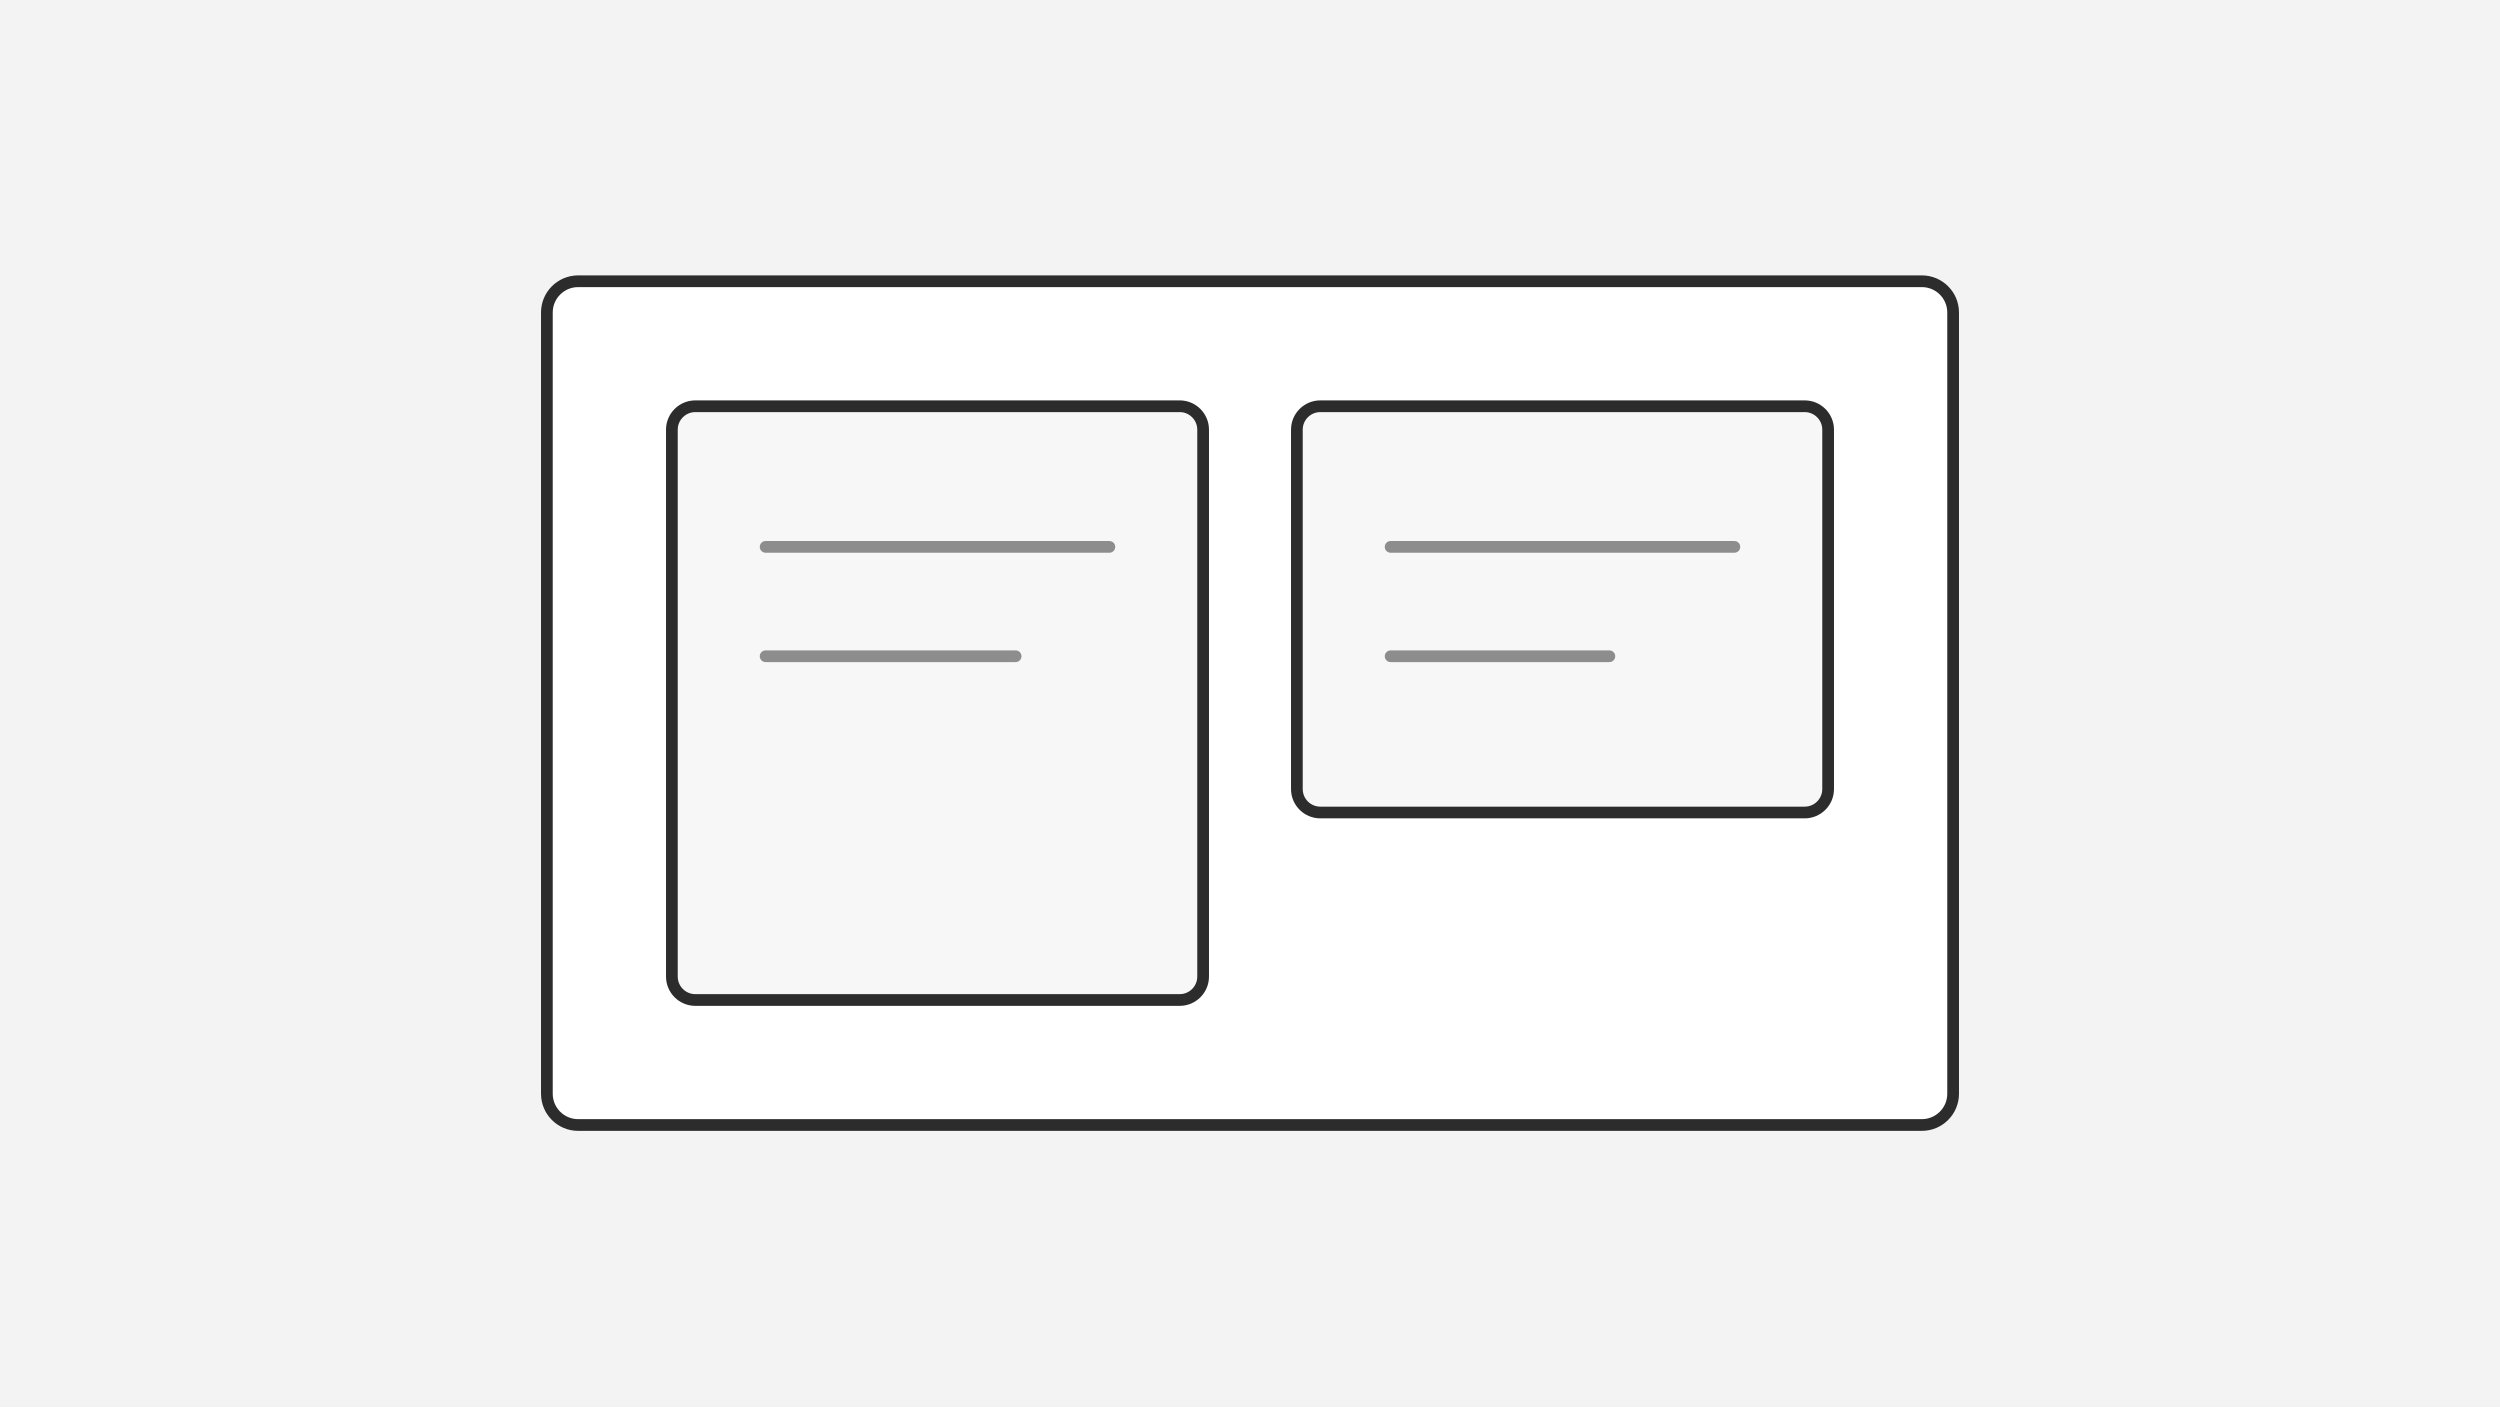
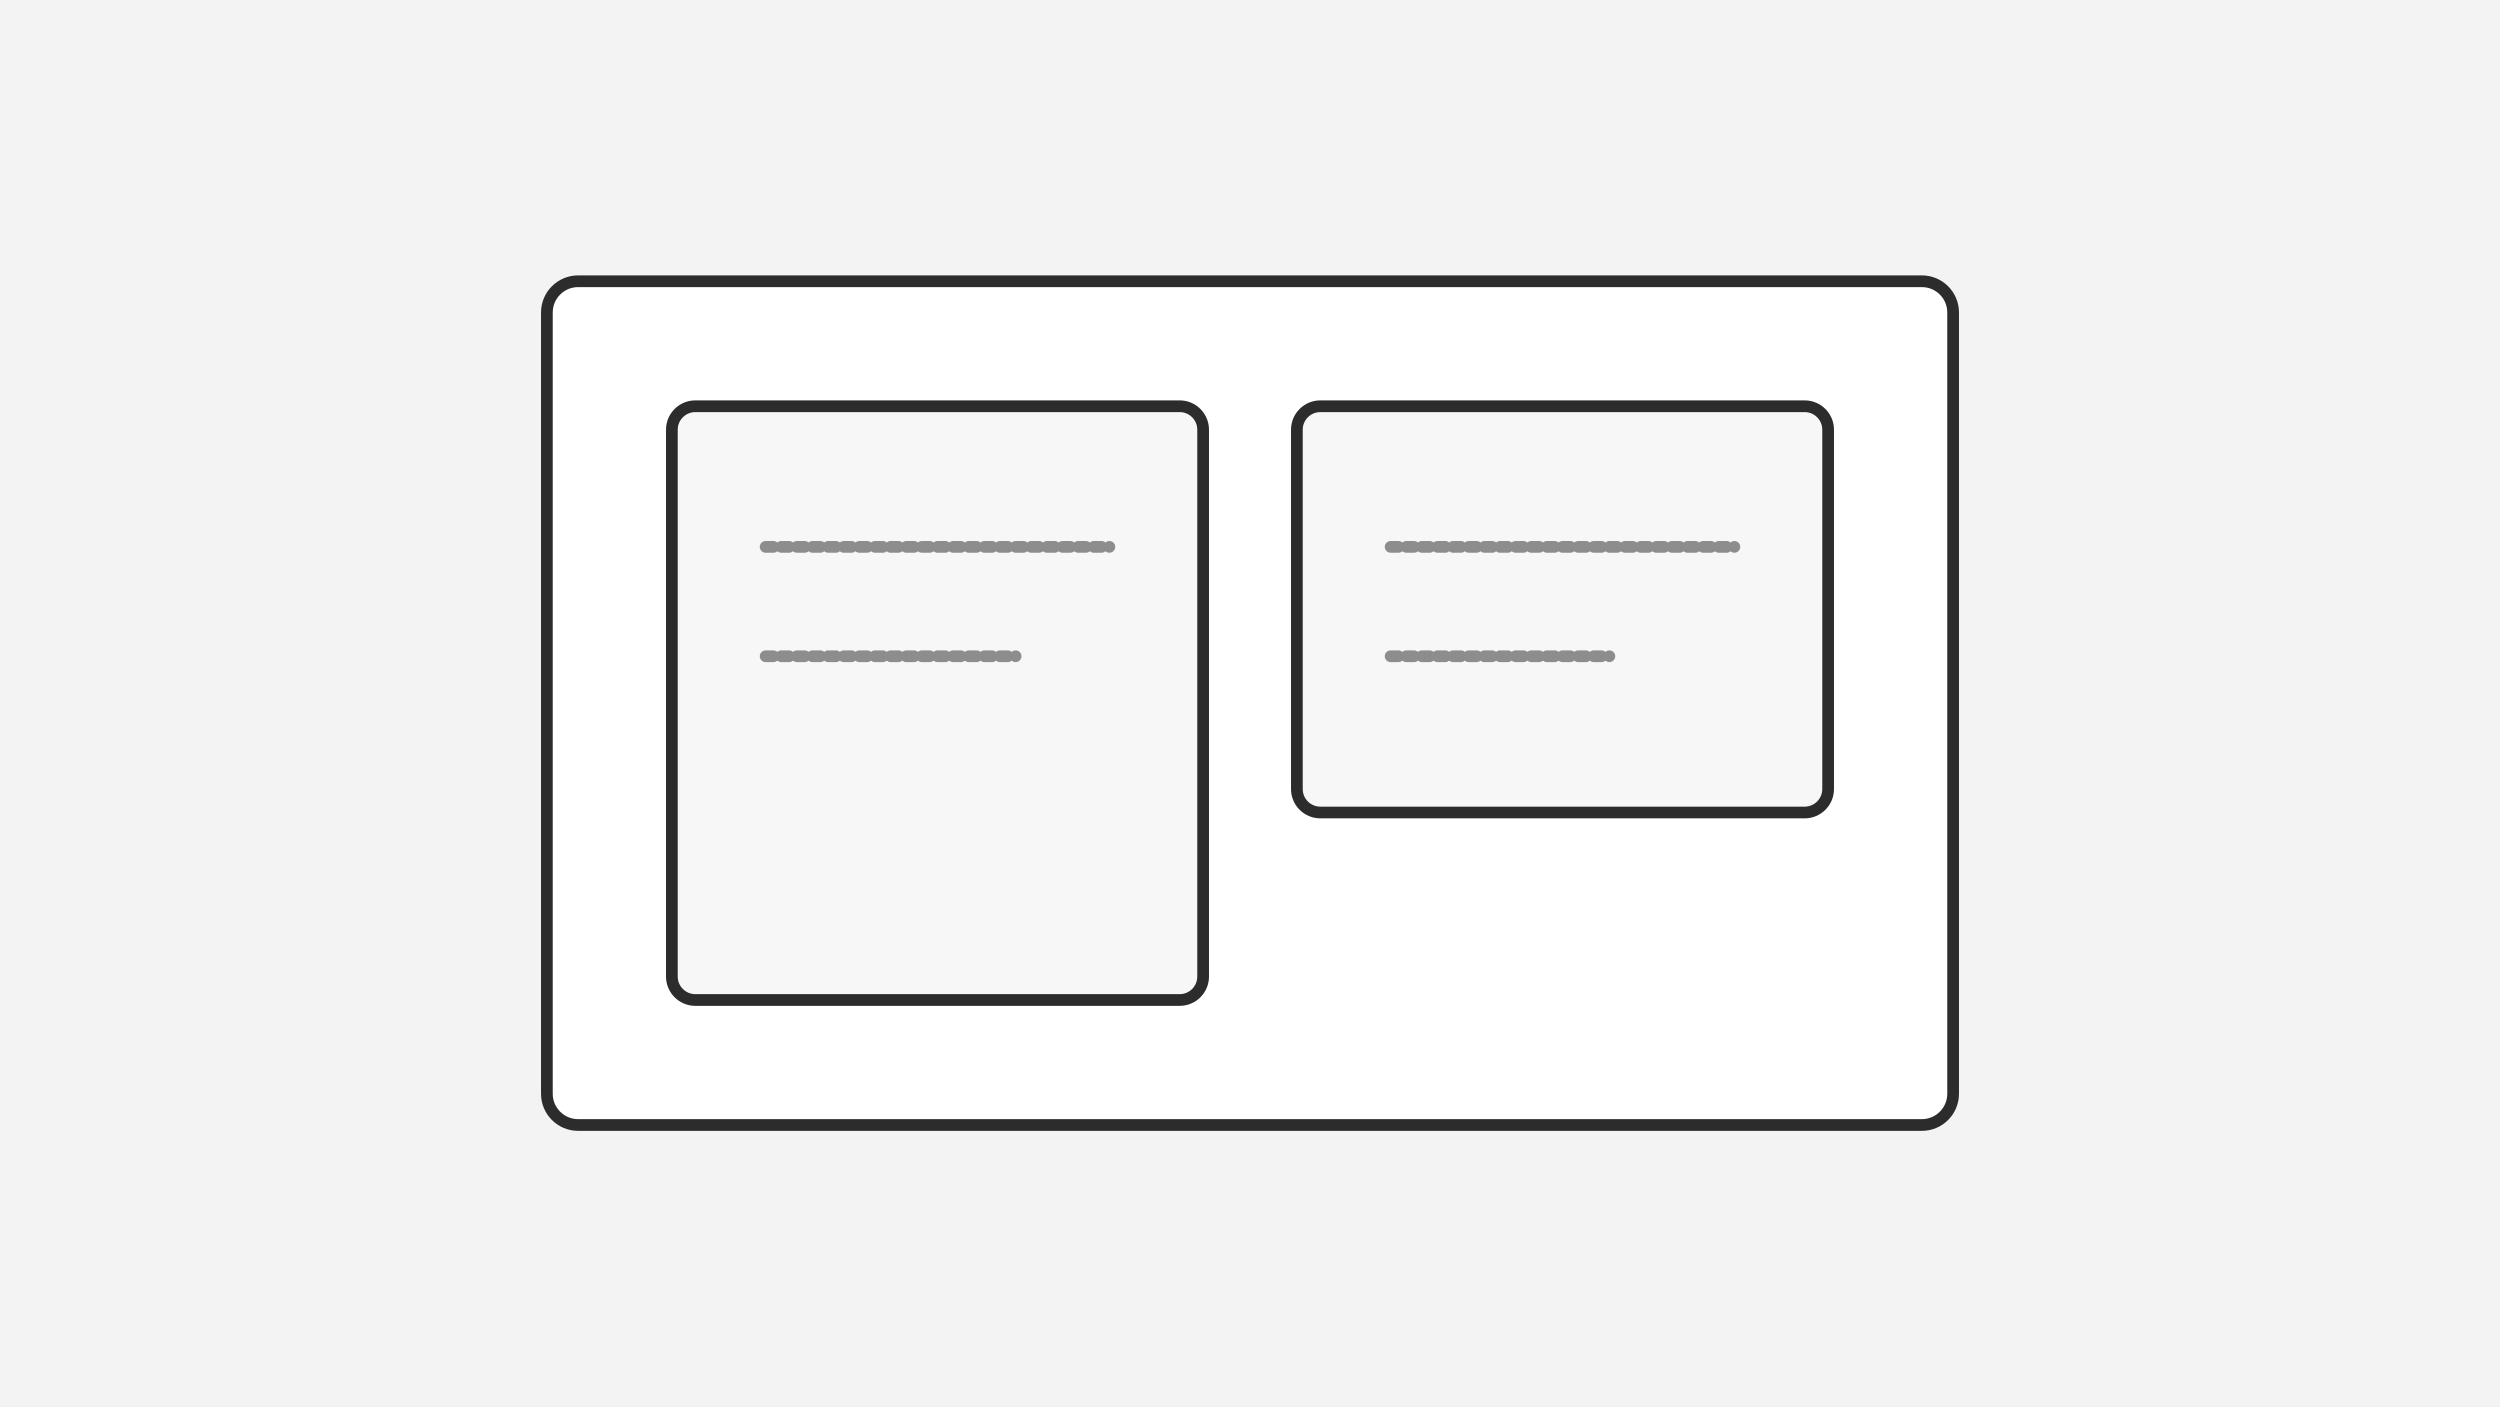
<svg xmlns="http://www.w3.org/2000/svg" viewBox="0 0 320 180" fill="none">
+   <style>
+     .ink { stroke-dasharray: 1; stroke-dashoffset: 0; }
+     @media (prefers-reduced-motion: no-preference) {
+       .ink { animation: ink 9s cubic-bezier(0.45, 0, 0.55, 1) infinite; }
+       .late { animation-delay: -4.5s; }
+     }
+     @keyframes ink {
+       0%, 100% { stroke-dashoffset: 0.45; opacity: 0.45; }
+       50% { stroke-dashoffset: 0; opacity: 1; }
+     }
+   </style>
  <rect width="320" height="180" fill="#f3f3f3" />
  <rect x="70" y="36" width="180" height="108" rx="4" fill="#fff" stroke="#2c2c2c" stroke-width="1.5" />
  <rect x="86" y="52" width="68" height="76" rx="3" fill="#f7f7f7" stroke="#2c2c2c" stroke-width="1.5" />
  <rect x="166" y="52" width="68" height="52" rx="3" fill="#f7f7f7" stroke="#2c2c2c" stroke-width="1.5" />
-   <path d="M98 70h44M98 84h32M178 70h44M178 84h28" stroke="#8d8d8d" stroke-width="1.5" stroke-linecap="round" />
+   <path class="ink" pathLength="1" d="M98 70h44M98 84h32" stroke="#8d8d8d" stroke-width="1.5" stroke-linecap="round" />
+   <path class="ink late" pathLength="1" d="M178 70h44M178 84h28" stroke="#8d8d8d" stroke-width="1.5" stroke-linecap="round" />
</svg>
